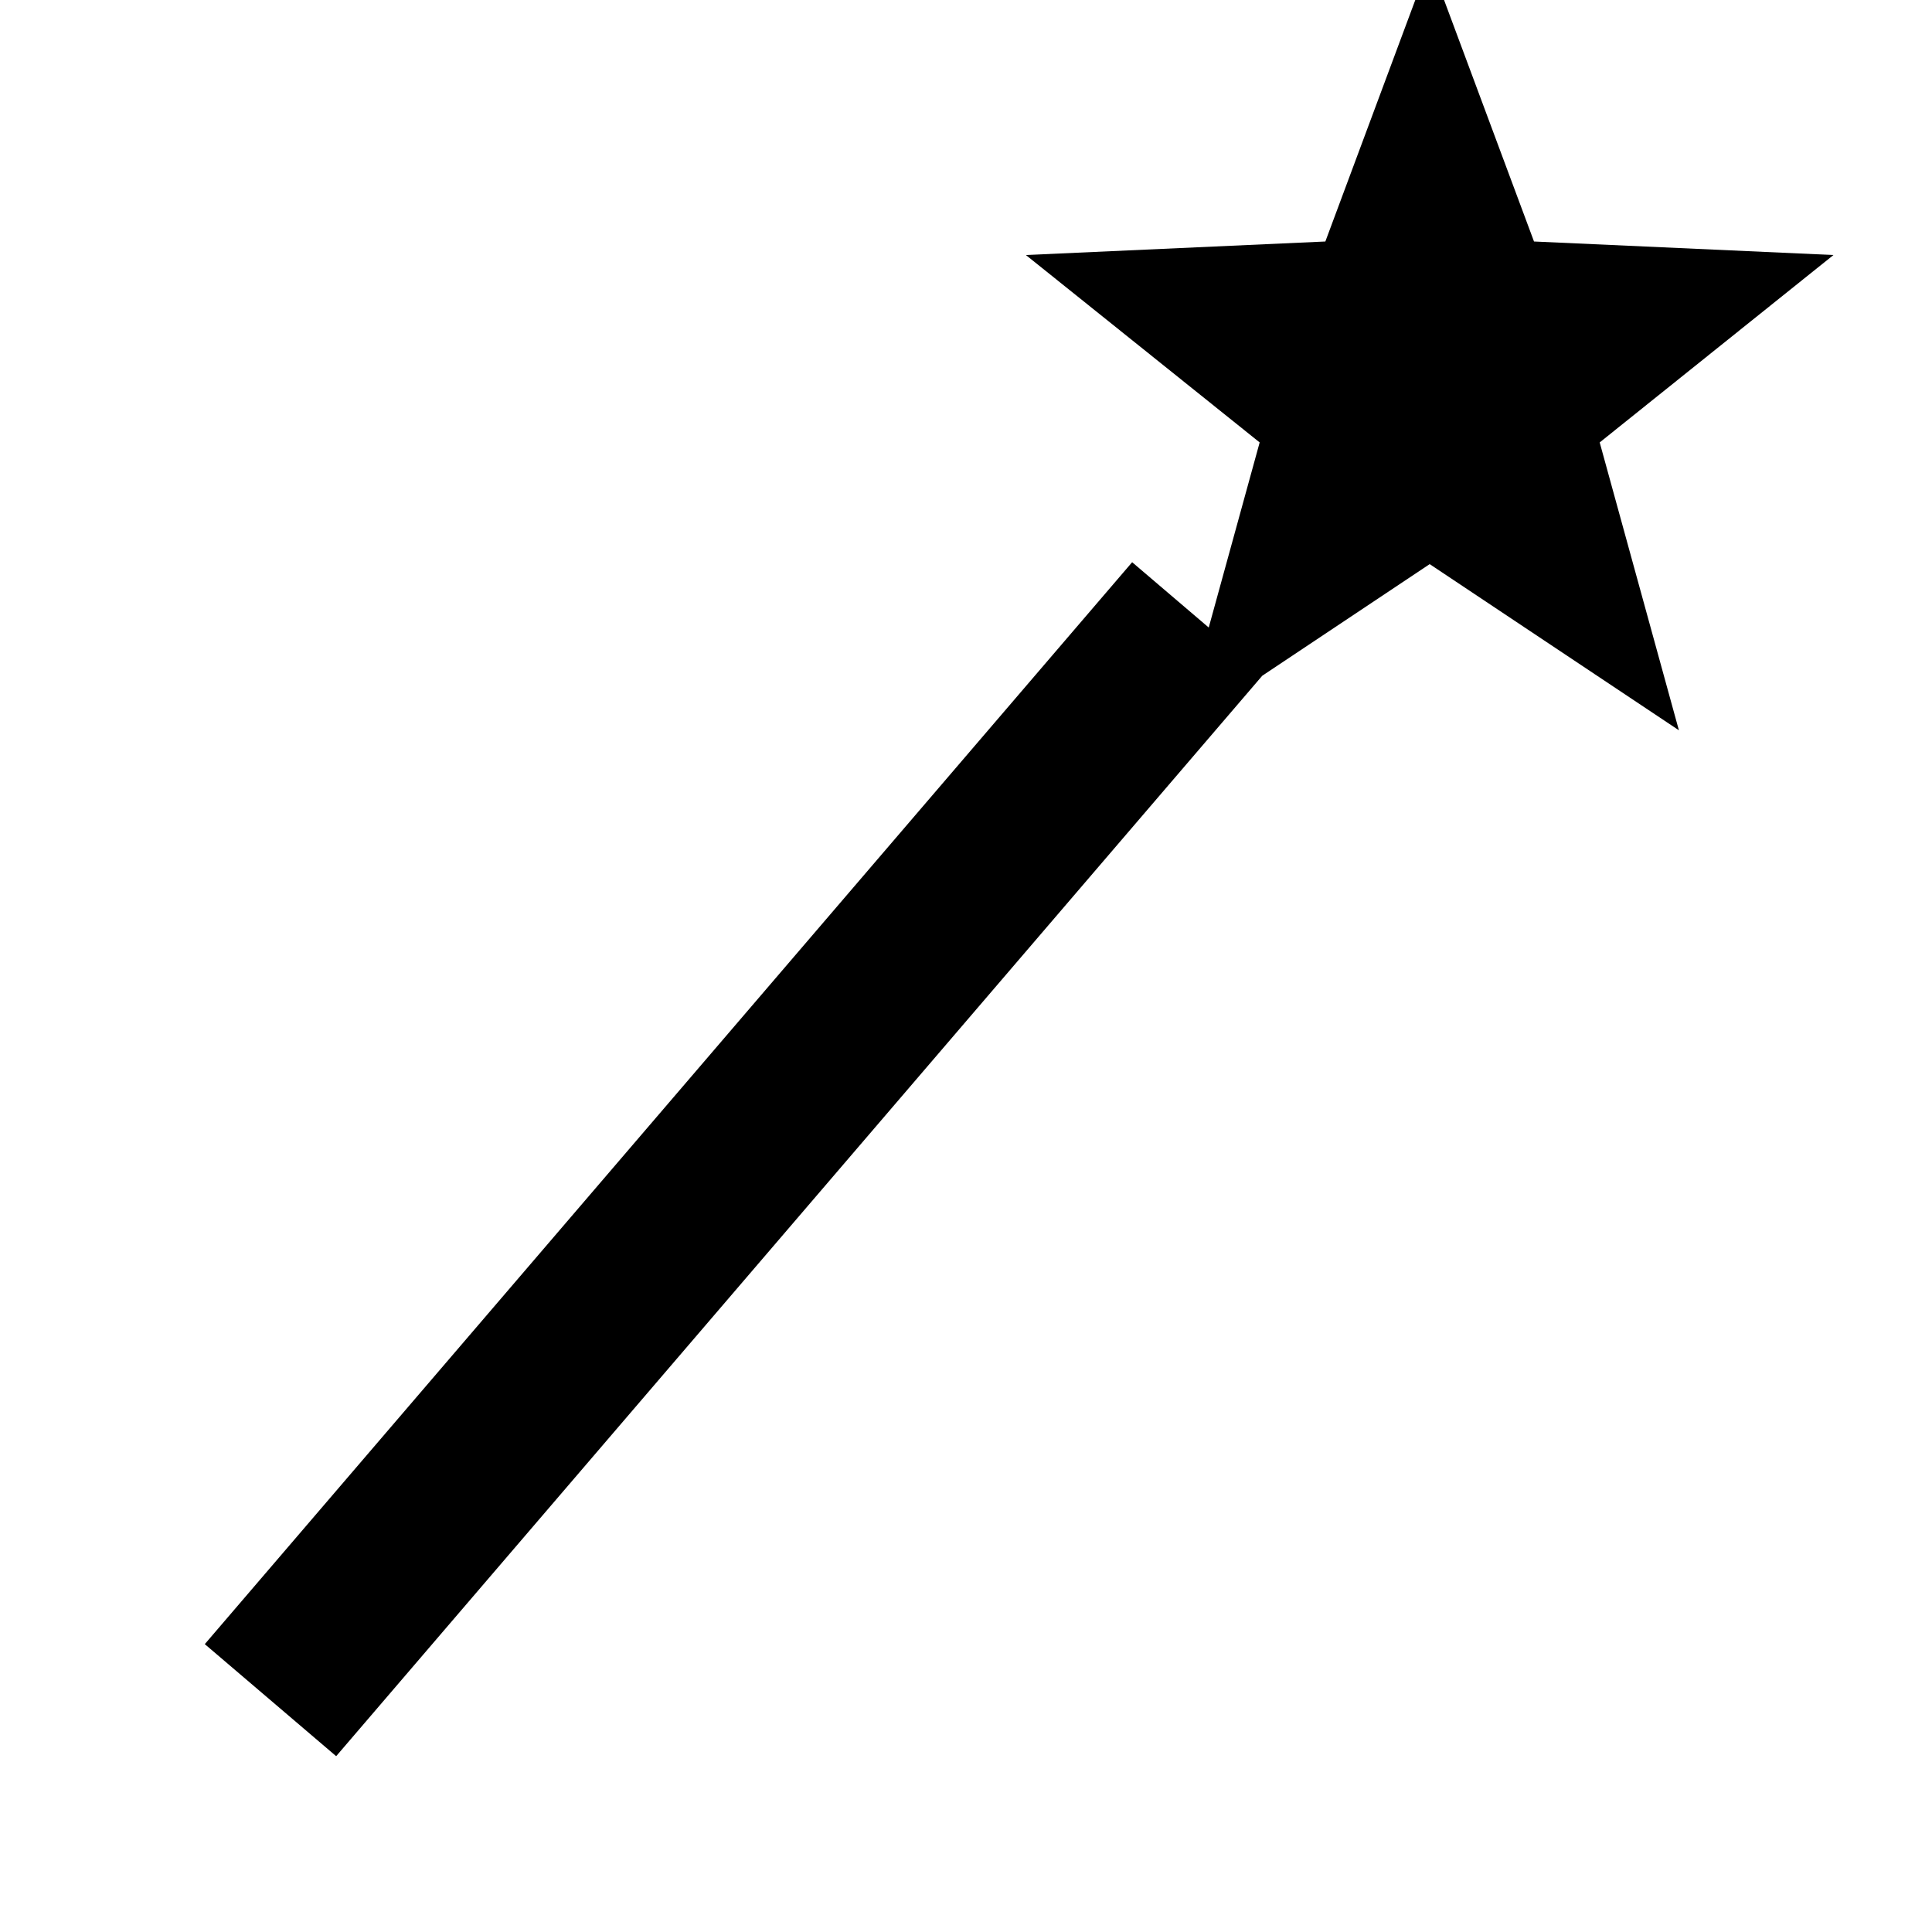
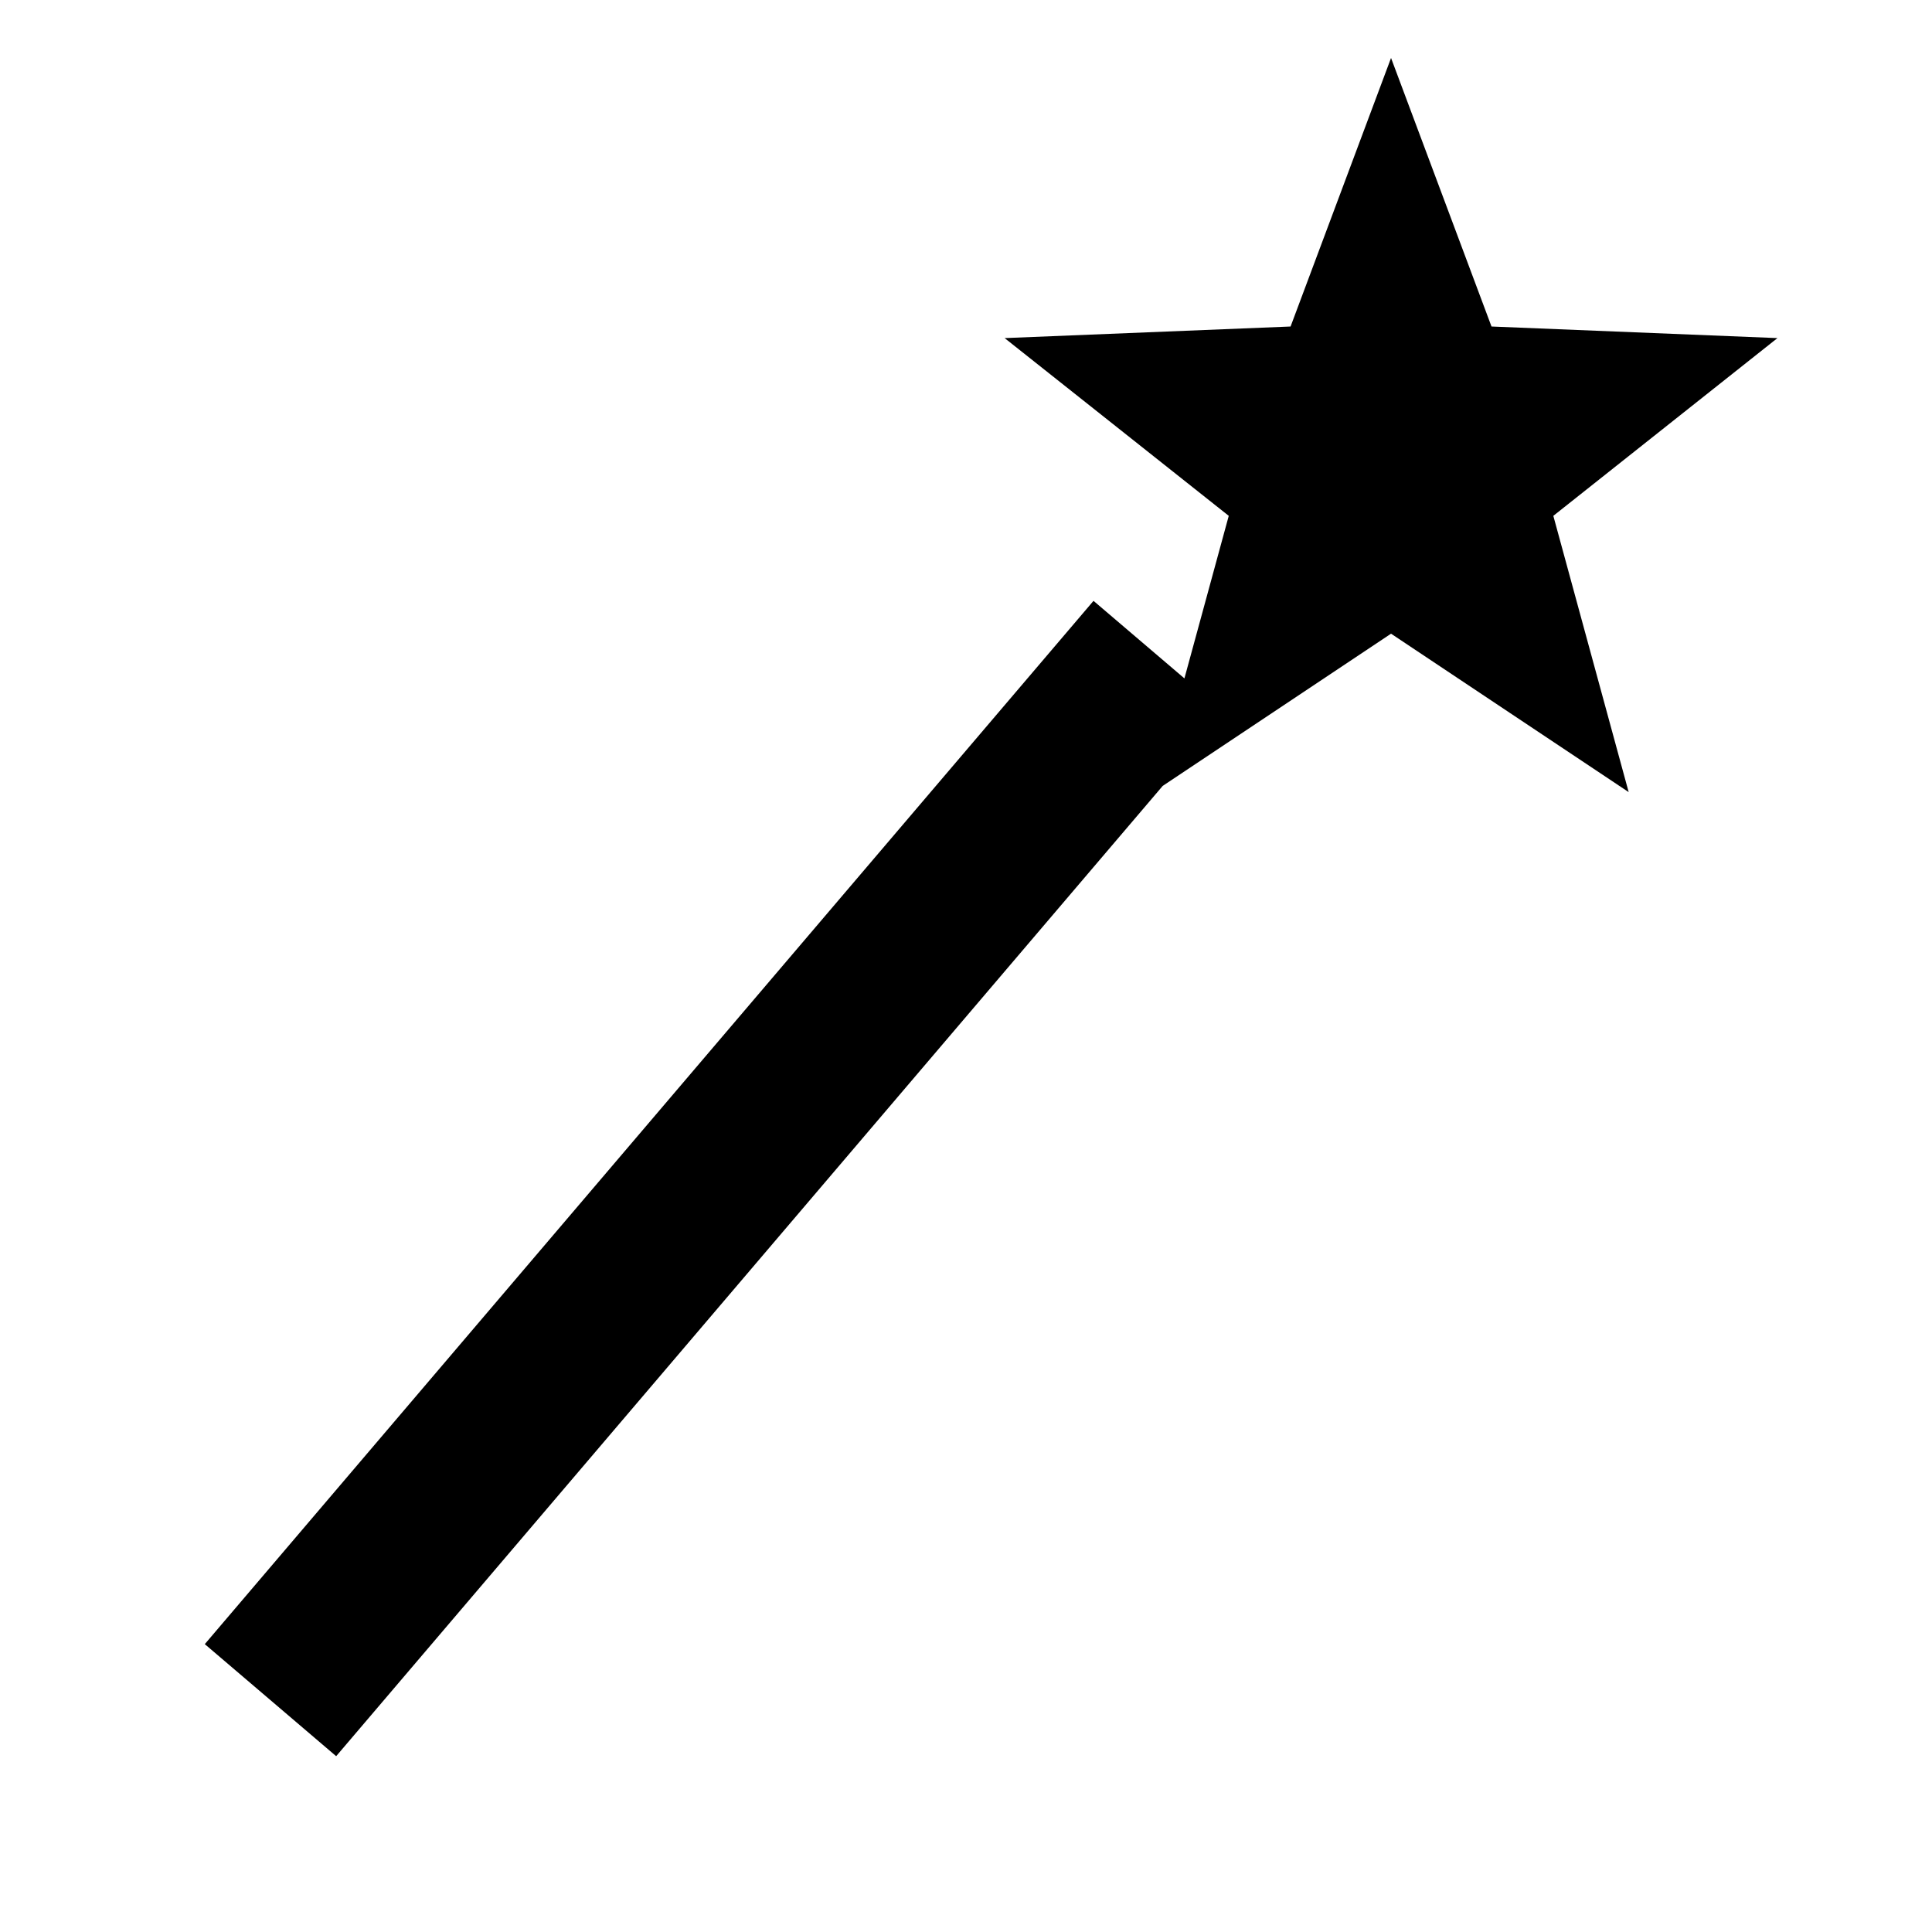
<svg xmlns="http://www.w3.org/2000/svg" viewBox="0 0 100 100" fill="currentColor">
-   <path d="M10.6 85.1L58.6 29.1L65.4 34.9L17.4 90.9ZM74 -2L79.4 12.5L94.9 13.2L82.8 22.9L86.9 37.8L74 29.2L61.1 37.8L65.2 22.9L53.1 13.2L68.6 12.5Z" />
+   <path d="M10.6 85.1L56.6 31.1L63.4 36.9L17.4 90.9ZM72 3L77.2 16.9L92 17.5L80.4 26.7L84.3 41L72 32.8L59.7 41L63.6 26.7L52 17.5L66.8 16.9Z" />
</svg>
